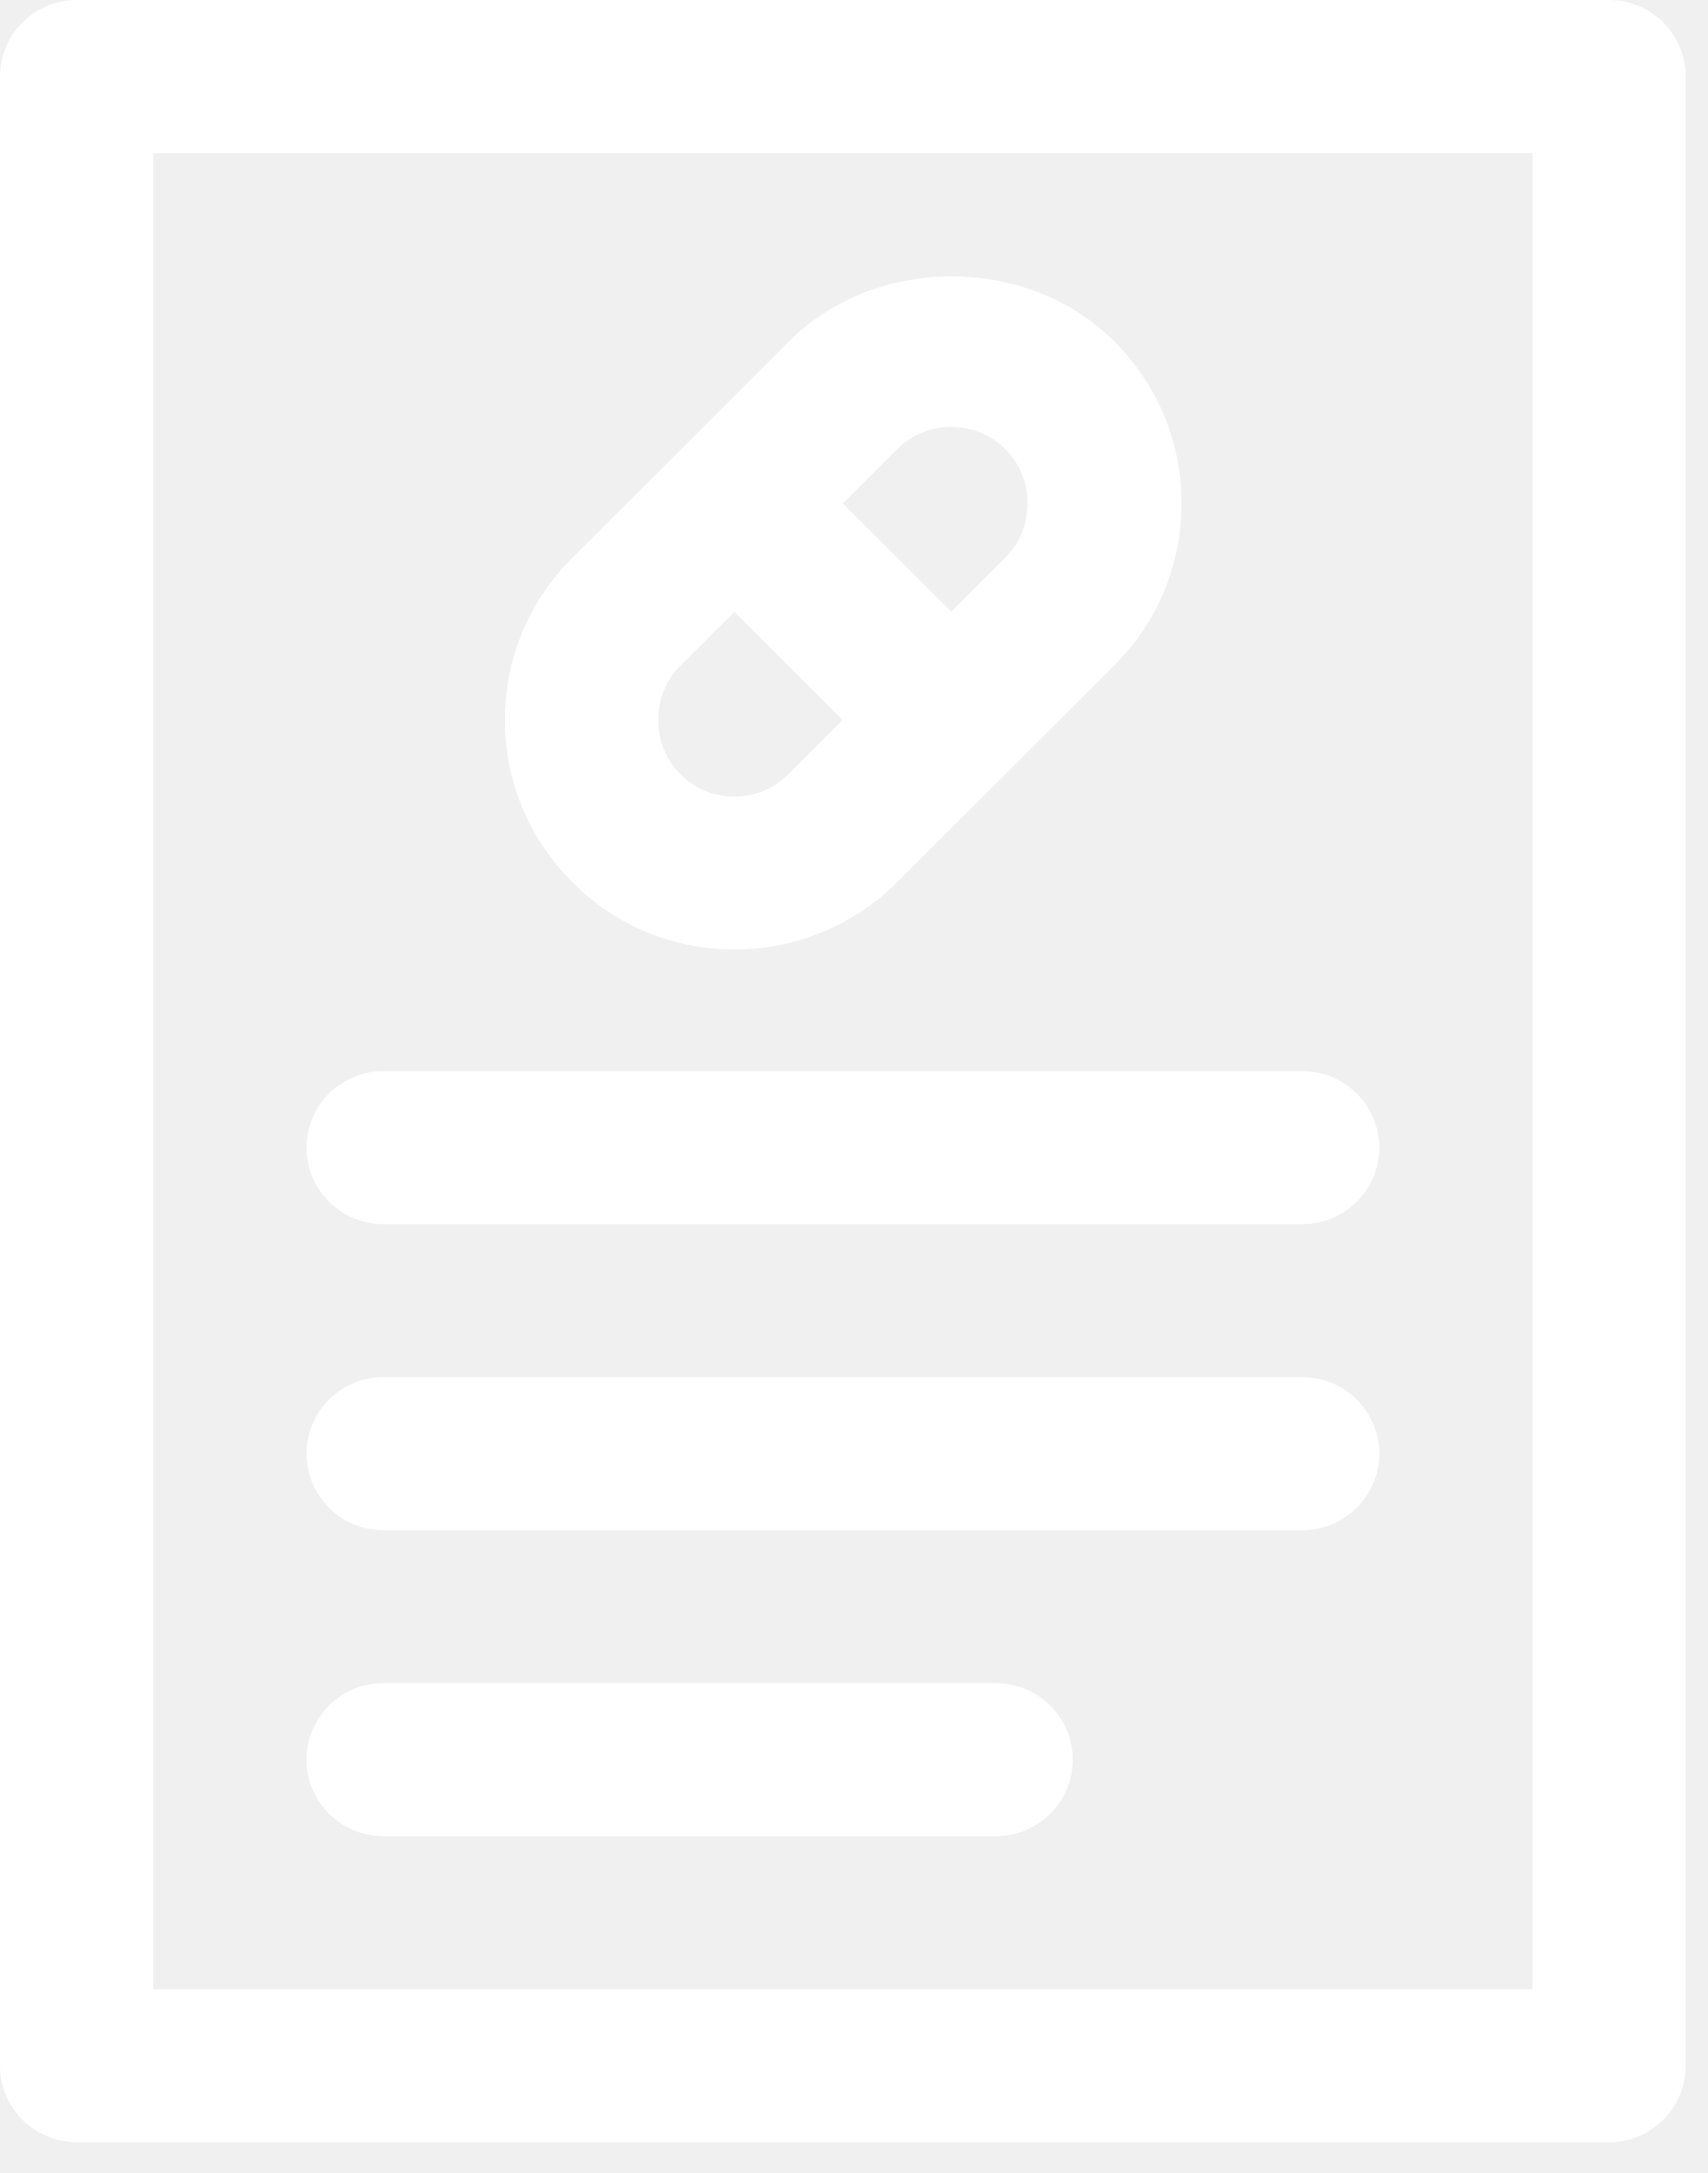
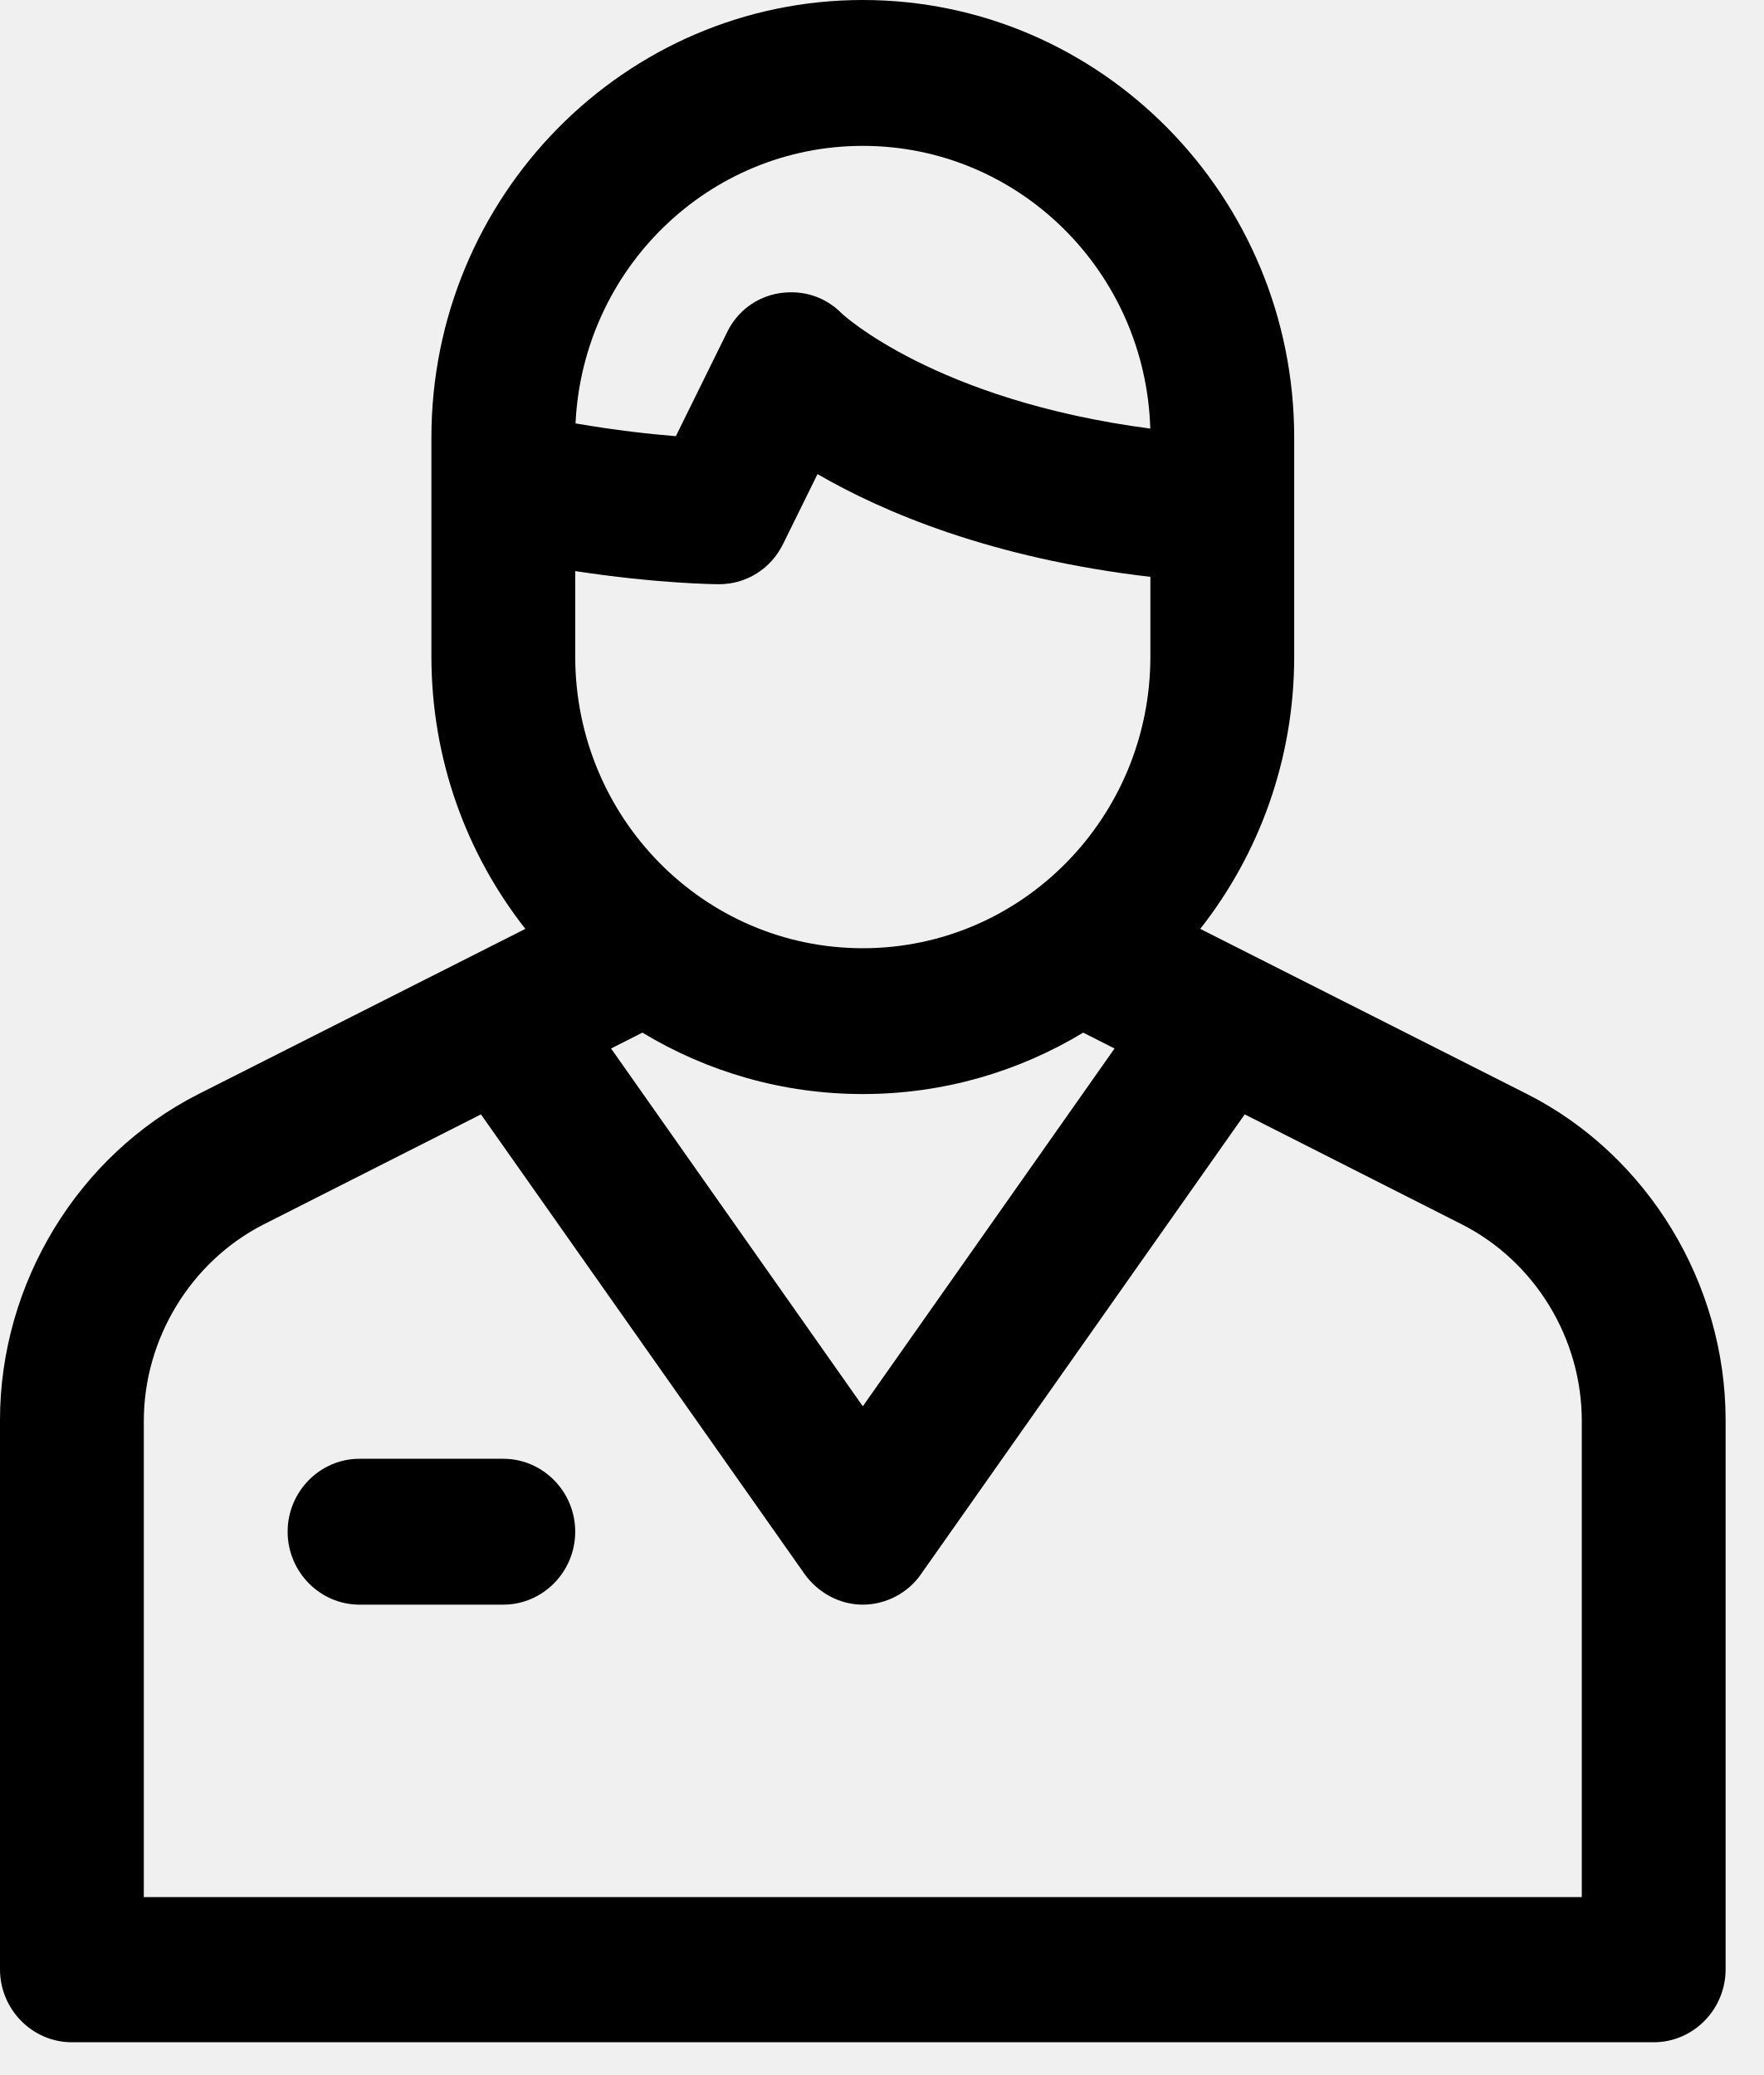
- <svg xmlns="http://www.w3.org/2000/svg" width="33" height="42" viewBox="0 0 33 42" fill="none">
-   <path fill-rule="evenodd" clip-rule="evenodd" d="M1.481 41.405H31.1C31.915 41.405 32.581 40.74 32.581 39.927V1.479C32.581 0.665 31.915 0 31.1 0H1.481C0.666 0 0 0.665 0 1.479V39.927C0 40.74 0.666 41.405 1.481 41.405ZM29.619 38.448H2.962V2.958H29.619V38.448ZM7.405 23.66H25.177C25.991 23.66 26.658 22.995 26.658 22.181C26.658 21.368 25.991 20.703 25.177 20.703H7.405C6.59 20.703 5.924 21.368 5.924 22.181C5.924 22.995 6.59 23.66 7.405 23.66ZM25.177 29.575H7.405C6.59 29.575 5.924 28.91 5.924 28.096C5.924 27.283 6.59 26.617 7.405 26.617H25.177C25.991 26.617 26.658 27.283 26.658 28.096C26.658 28.91 25.991 29.575 25.177 29.575ZM7.405 35.49H19.253C20.067 35.49 20.734 34.825 20.734 34.012C20.734 33.198 20.067 32.533 19.253 32.533H7.405C6.59 32.533 5.924 33.198 5.924 34.012C5.924 34.825 6.59 35.49 7.405 35.49ZM14.195 11.823L13.151 12.865C12.869 13.146 12.721 13.516 12.721 13.915C12.721 14.314 12.869 14.684 13.151 14.965C13.728 15.542 14.661 15.542 15.239 14.965L16.29 13.915L14.195 11.823ZM18.386 11.823L16.29 9.73L17.342 8.68C17.622 8.401 17.989 8.253 18.386 8.252C18.783 8.253 19.151 8.401 19.43 8.68C19.712 8.961 19.86 9.331 19.86 9.73C19.86 10.13 19.712 10.499 19.43 10.78L18.386 11.823ZM11.063 17.05C11.922 17.923 13.062 18.352 14.202 18.352C15.343 18.352 16.483 17.908 17.342 17.05L21.533 12.865C22.377 12.022 22.836 10.913 22.836 9.73C22.836 8.547 22.377 7.438 21.533 6.595C19.86 4.924 16.927 4.924 15.254 6.595L11.063 10.78C10.219 11.623 9.759 12.732 9.759 13.915C9.759 15.098 10.219 16.207 11.063 17.05Z" fill="white" />
+ <svg xmlns="http://www.w3.org/2000/svg" width="34" height="40" viewBox="0 0 34 40" fill="none">
+   <path fill-rule="evenodd" clip-rule="evenodd" d="M12.382 19.906C13.626 20.658 15.079 21.09 16.63 21.09C18.181 21.09 19.634 20.658 20.878 19.906L21.482 20.212L16.63 27.109L11.778 20.212L12.382 19.906ZM10.126 17.906C8.993 16.465 8.315 14.639 8.315 12.654V8.436C8.315 3.782 12.043 0 16.63 0C21.217 0 24.945 3.782 24.945 8.436V12.654C24.945 14.639 24.267 16.465 23.134 17.906L29.435 21.091C31.763 22.272 33.26 24.747 33.26 27.376V37.963C33.26 38.737 32.636 39.369 31.874 39.369H1.386C0.624 39.369 0 38.737 0 37.963V27.376C0 24.747 1.497 22.272 3.825 21.091L10.126 17.906ZM11.093 8.162C11.234 5.182 13.658 2.812 16.63 2.812C19.635 2.812 22.08 5.235 22.171 8.262C18.011 7.716 16.228 6.046 16.228 6.046C15.91 5.722 15.48 5.582 15.023 5.652C14.579 5.722 14.205 6.004 14.011 6.411L13.027 8.408C12.537 8.369 11.868 8.296 11.093 8.162ZM11.087 11.009C12.686 11.253 13.793 11.262 13.859 11.262C14.385 11.262 14.856 10.967 15.092 10.489L15.757 9.139C17.014 9.869 19.108 10.763 22.173 11.12V12.654C22.173 15.762 19.693 18.279 16.63 18.279C13.567 18.279 11.087 15.762 11.087 12.654V11.009ZM17.753 30.343L23.991 21.482L28.188 23.608C29.588 24.325 30.488 25.801 30.488 27.39V36.571H2.772V27.39C2.772 25.815 3.672 24.325 5.072 23.608L9.27 21.482L15.508 30.343C15.771 30.708 16.187 30.933 16.63 30.933C17.074 30.933 17.503 30.708 17.753 30.343ZM6.929 30.933H9.701C10.463 30.933 11.087 30.3 11.087 29.527C11.087 28.753 10.463 28.121 9.701 28.121H6.929C6.167 28.121 5.544 28.753 5.544 29.527C5.544 30.3 6.167 30.933 6.929 30.933Z" fill="currentColor" />
</svg>
